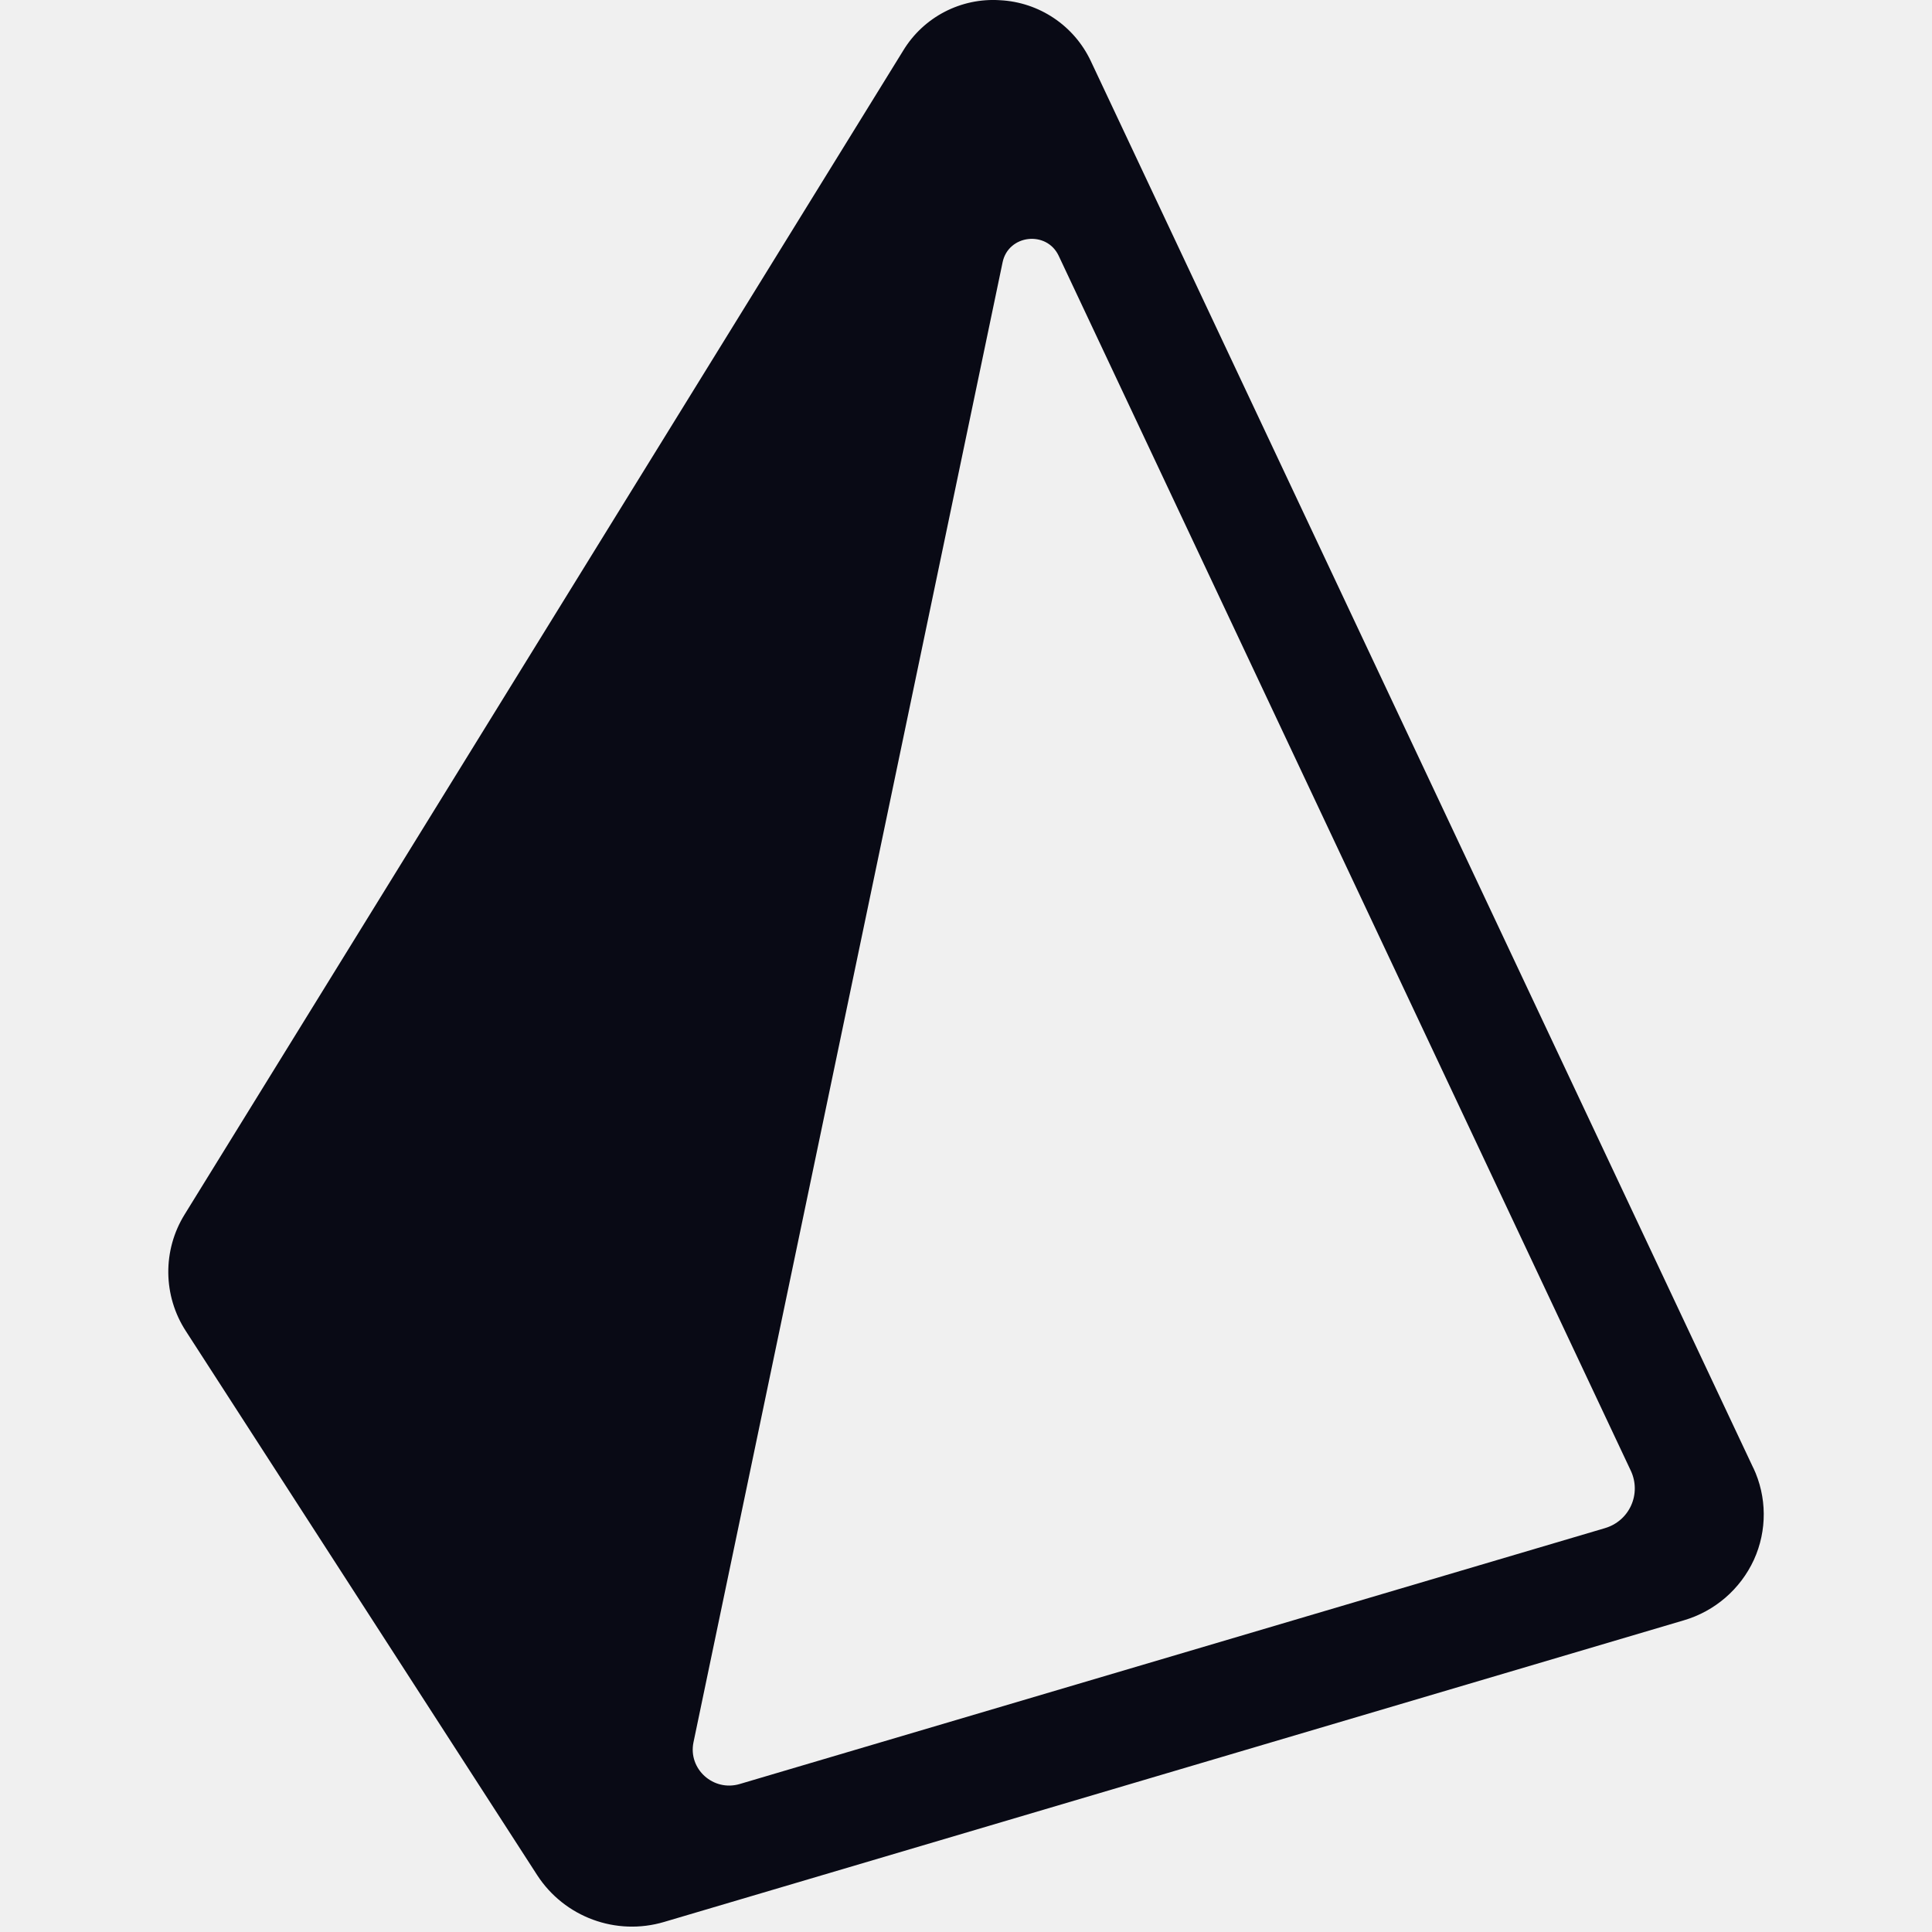
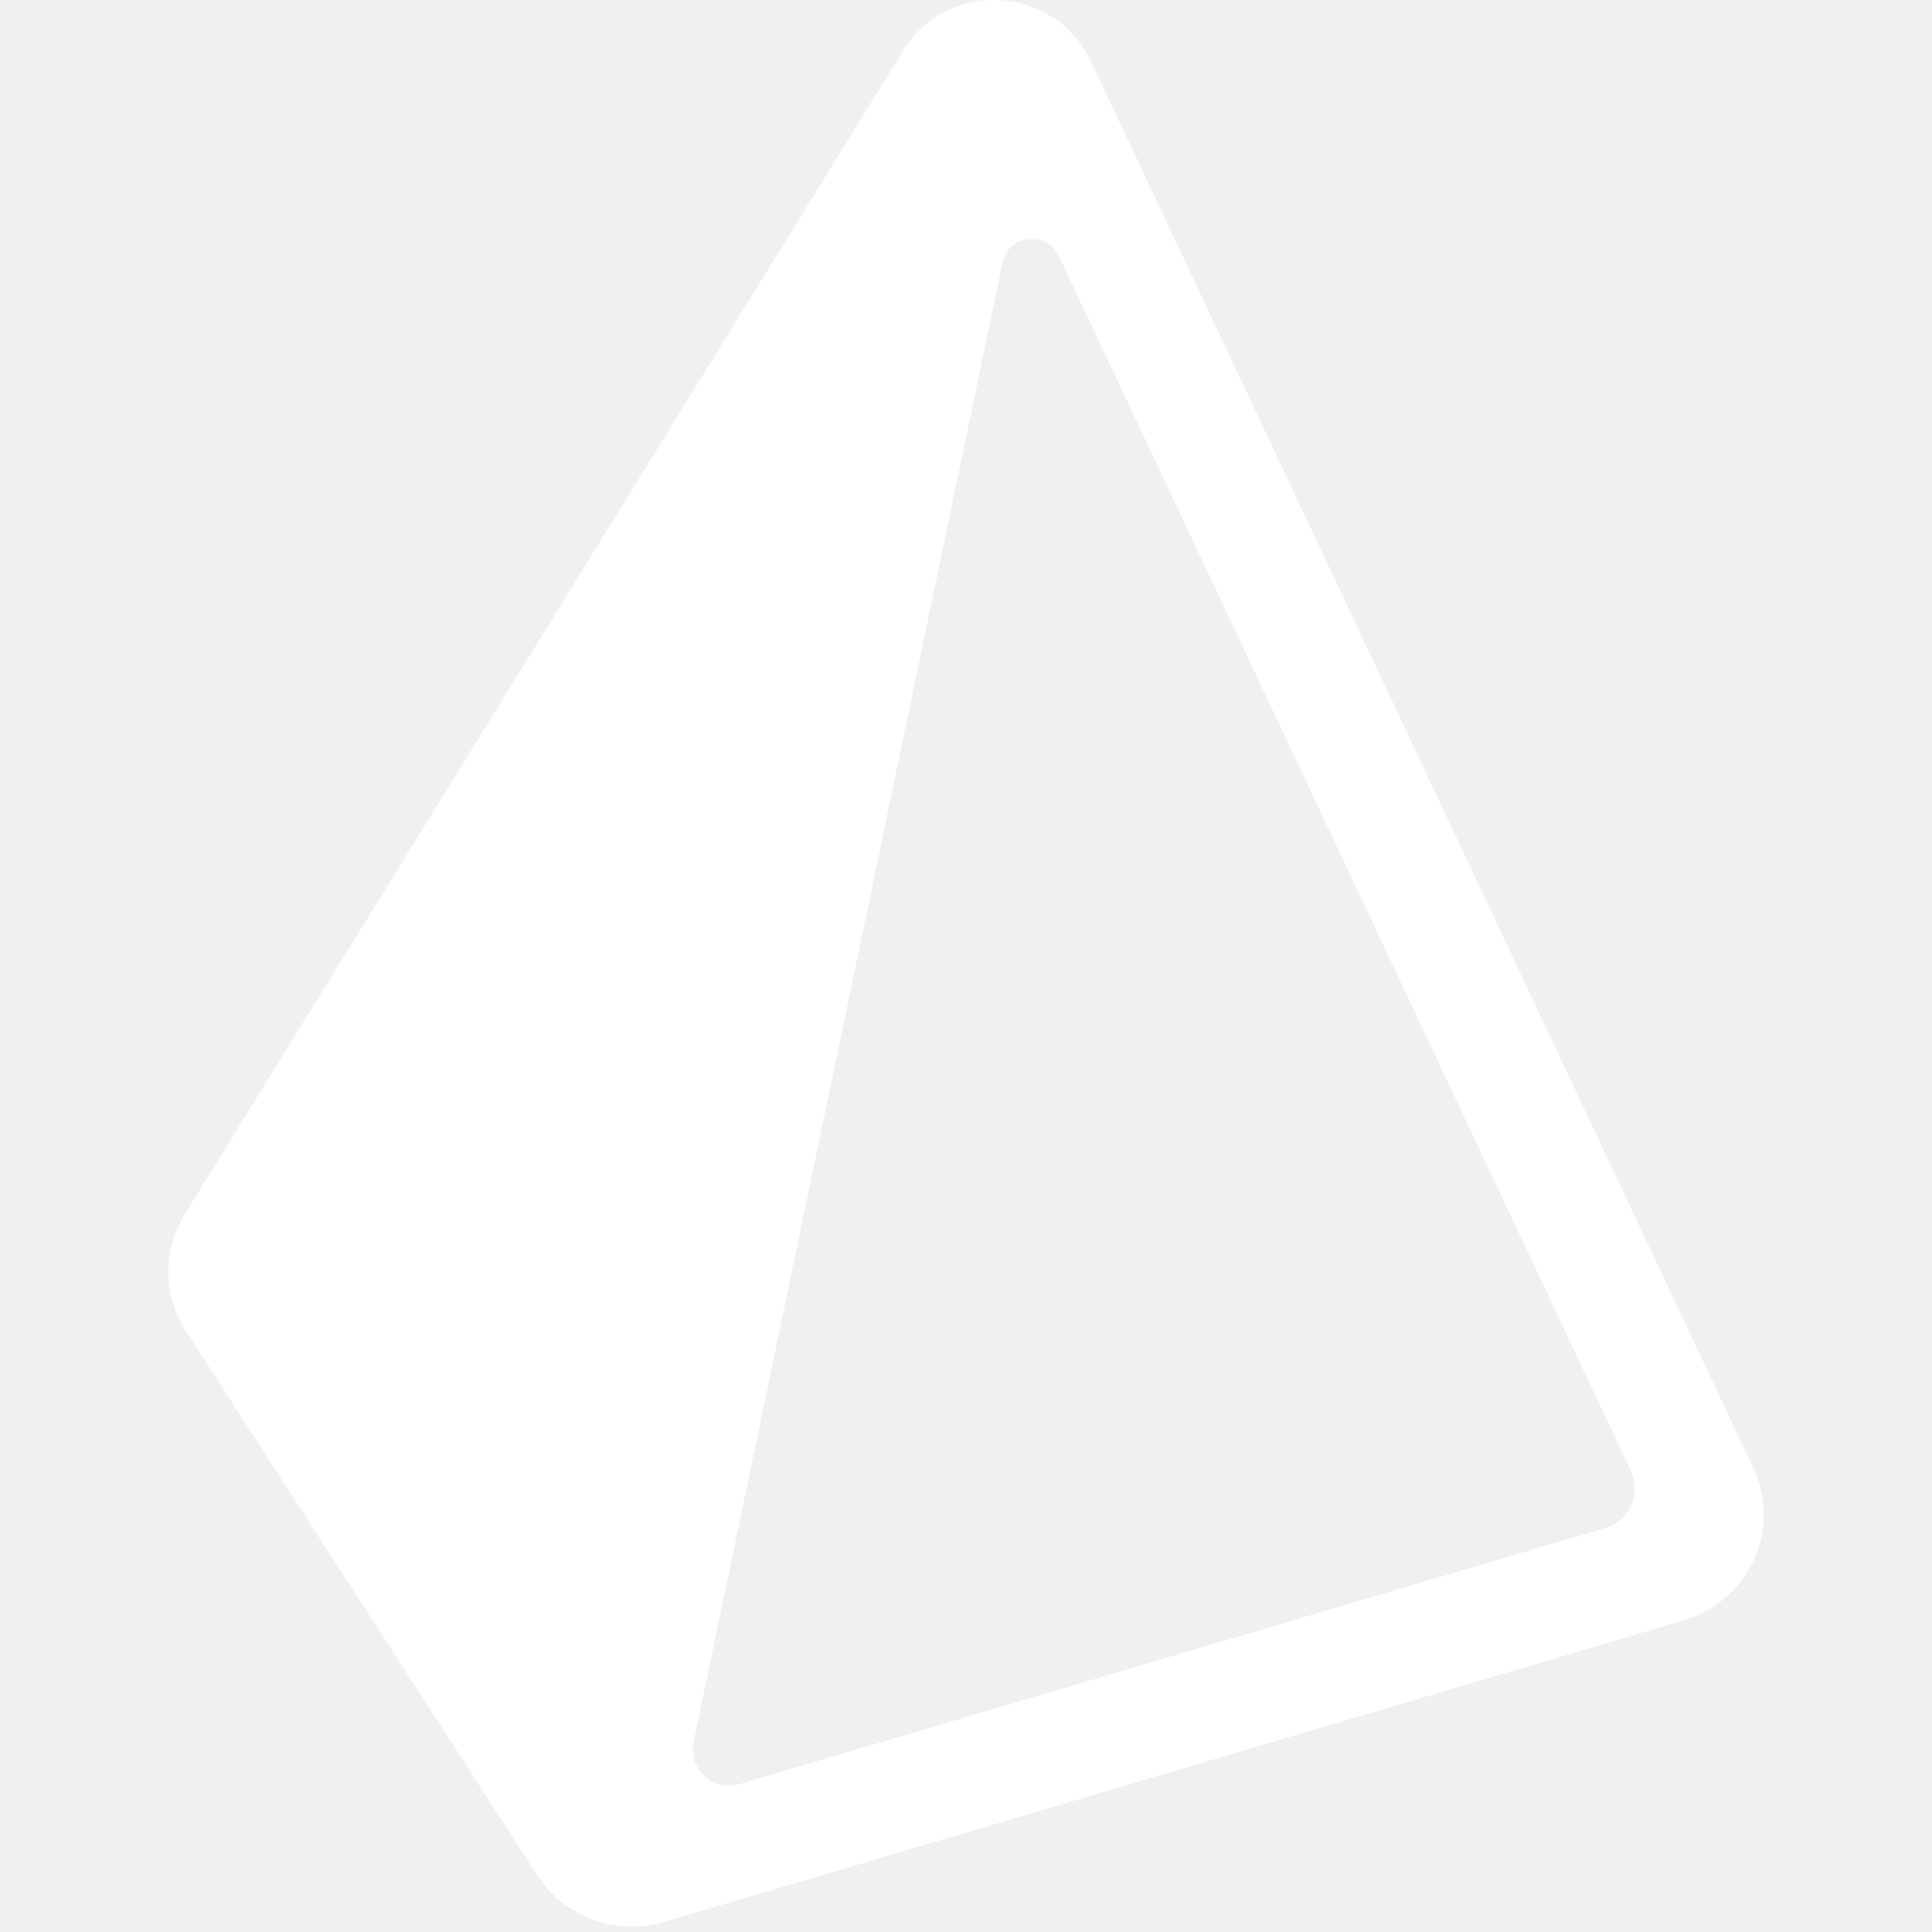
<svg xmlns="http://www.w3.org/2000/svg" width="70" height="70" viewBox="0 0 70 70" fill="none">
  <g clip-path="url(#clip0_147_4)">
-     <path d="M63.523 53.182L39.517 2.202C38.91 0.923 37.65 0.081 36.237 0.008C34.82 -0.087 33.468 0.614 32.729 1.826L6.692 43.998C5.884 45.298 5.901 46.948 6.736 48.231L19.466 67.944C20.455 69.464 22.326 70.152 24.064 69.635L61.005 58.708C62.131 58.379 63.058 57.578 63.548 56.513C64.031 55.453 64.022 54.233 63.525 53.18L63.523 53.182ZM58.149 55.368L26.802 64.638C25.845 64.922 24.927 64.093 25.126 63.128L36.326 9.503C36.535 8.499 37.921 8.34 38.359 9.269L59.091 53.295C59.276 53.692 59.279 54.151 59.097 54.549C58.916 54.948 58.568 55.247 58.147 55.368H58.149Z" fill="#090A15" />
+     <path d="M63.523 53.182L39.517 2.202C38.91 0.923 37.65 0.081 36.237 0.008C34.82 -0.087 33.468 0.614 32.729 1.826L6.692 43.998C5.884 45.298 5.901 46.948 6.736 48.231L19.466 67.944C20.455 69.464 22.326 70.152 24.064 69.635L61.005 58.708C62.131 58.379 63.058 57.578 63.548 56.513C64.031 55.453 64.022 54.233 63.525 53.18L63.523 53.182ZM58.149 55.368L26.802 64.638C25.845 64.922 24.927 64.093 25.126 63.128L36.326 9.503C36.535 8.499 37.921 8.34 38.359 9.269L59.091 53.295C59.276 53.692 59.279 54.151 59.097 54.549C58.916 54.948 58.568 55.247 58.147 55.368H58.149Z" fill="white" />
  </g>
  <defs>
    <clipPath id="clip0_147_4">
      <rect width="70" height="70" fill="white" />
    </clipPath>
  </defs>
</svg>
